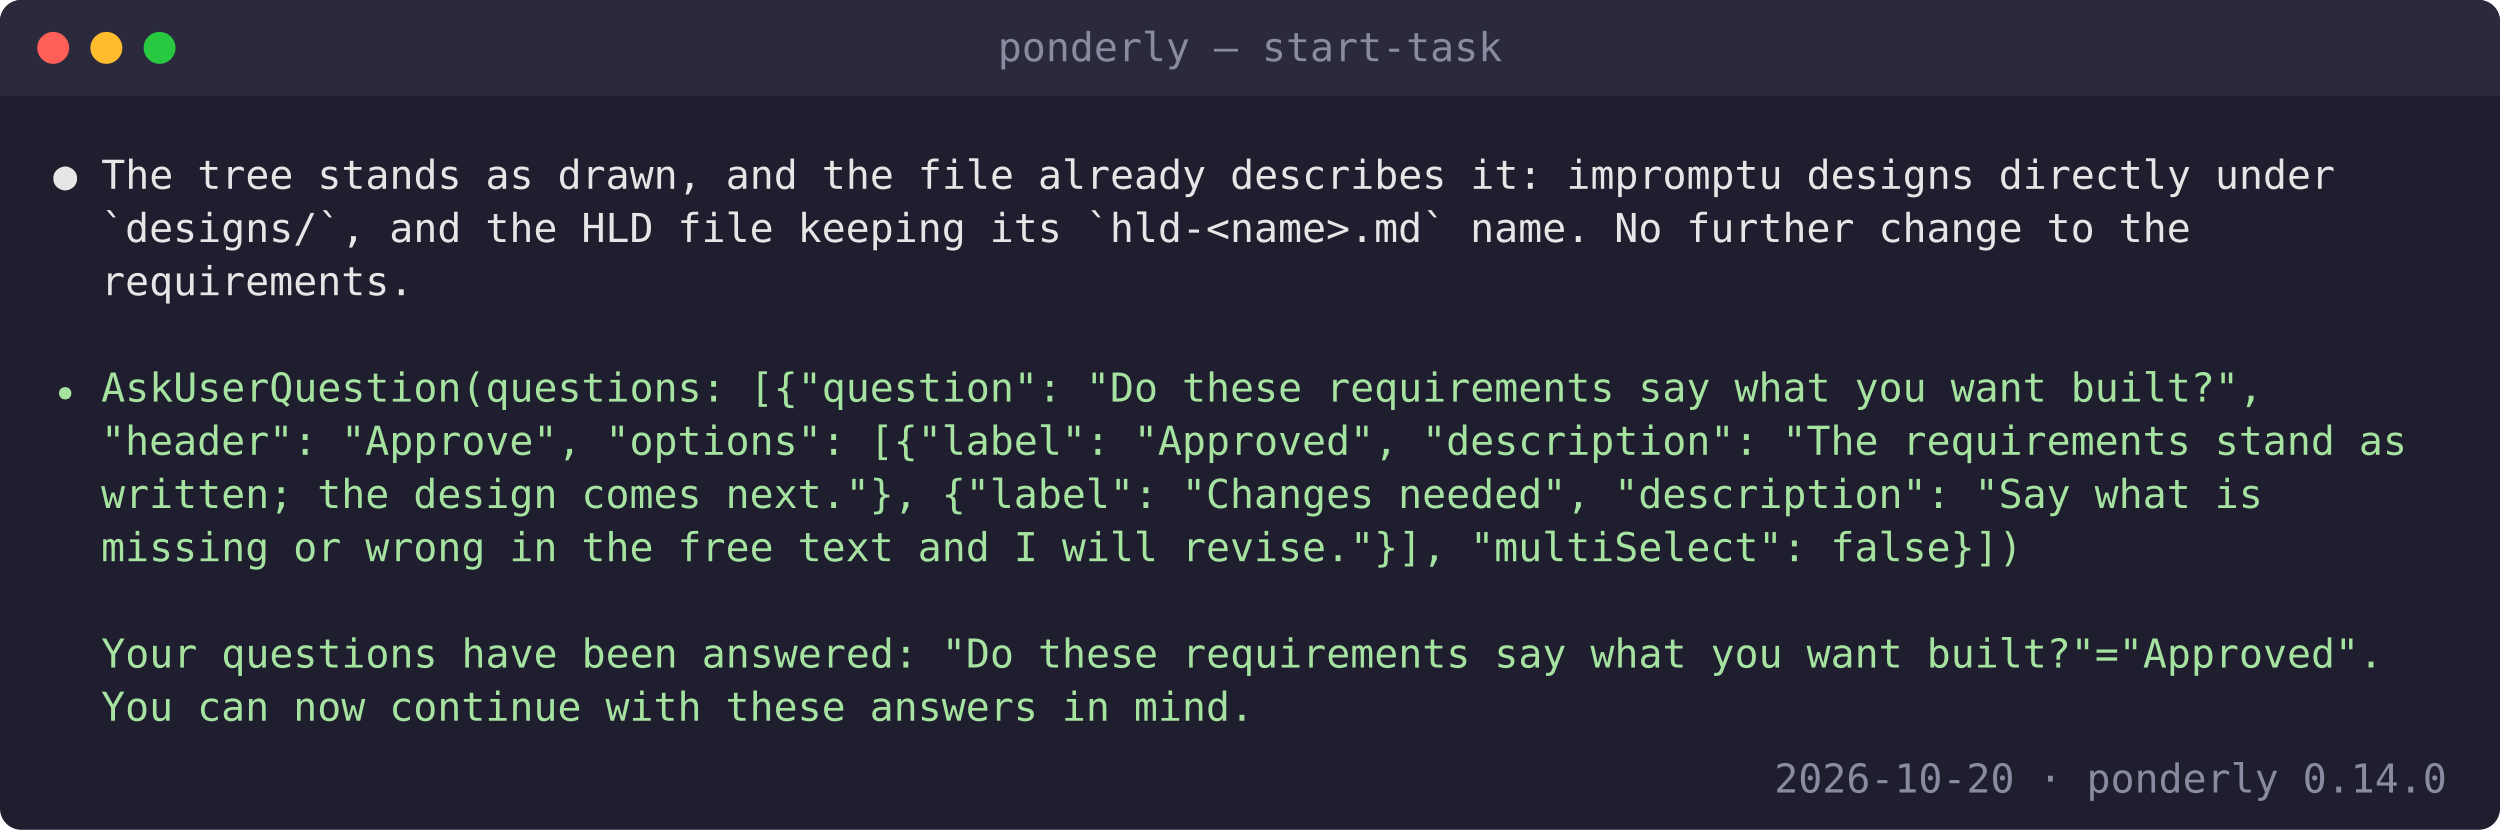
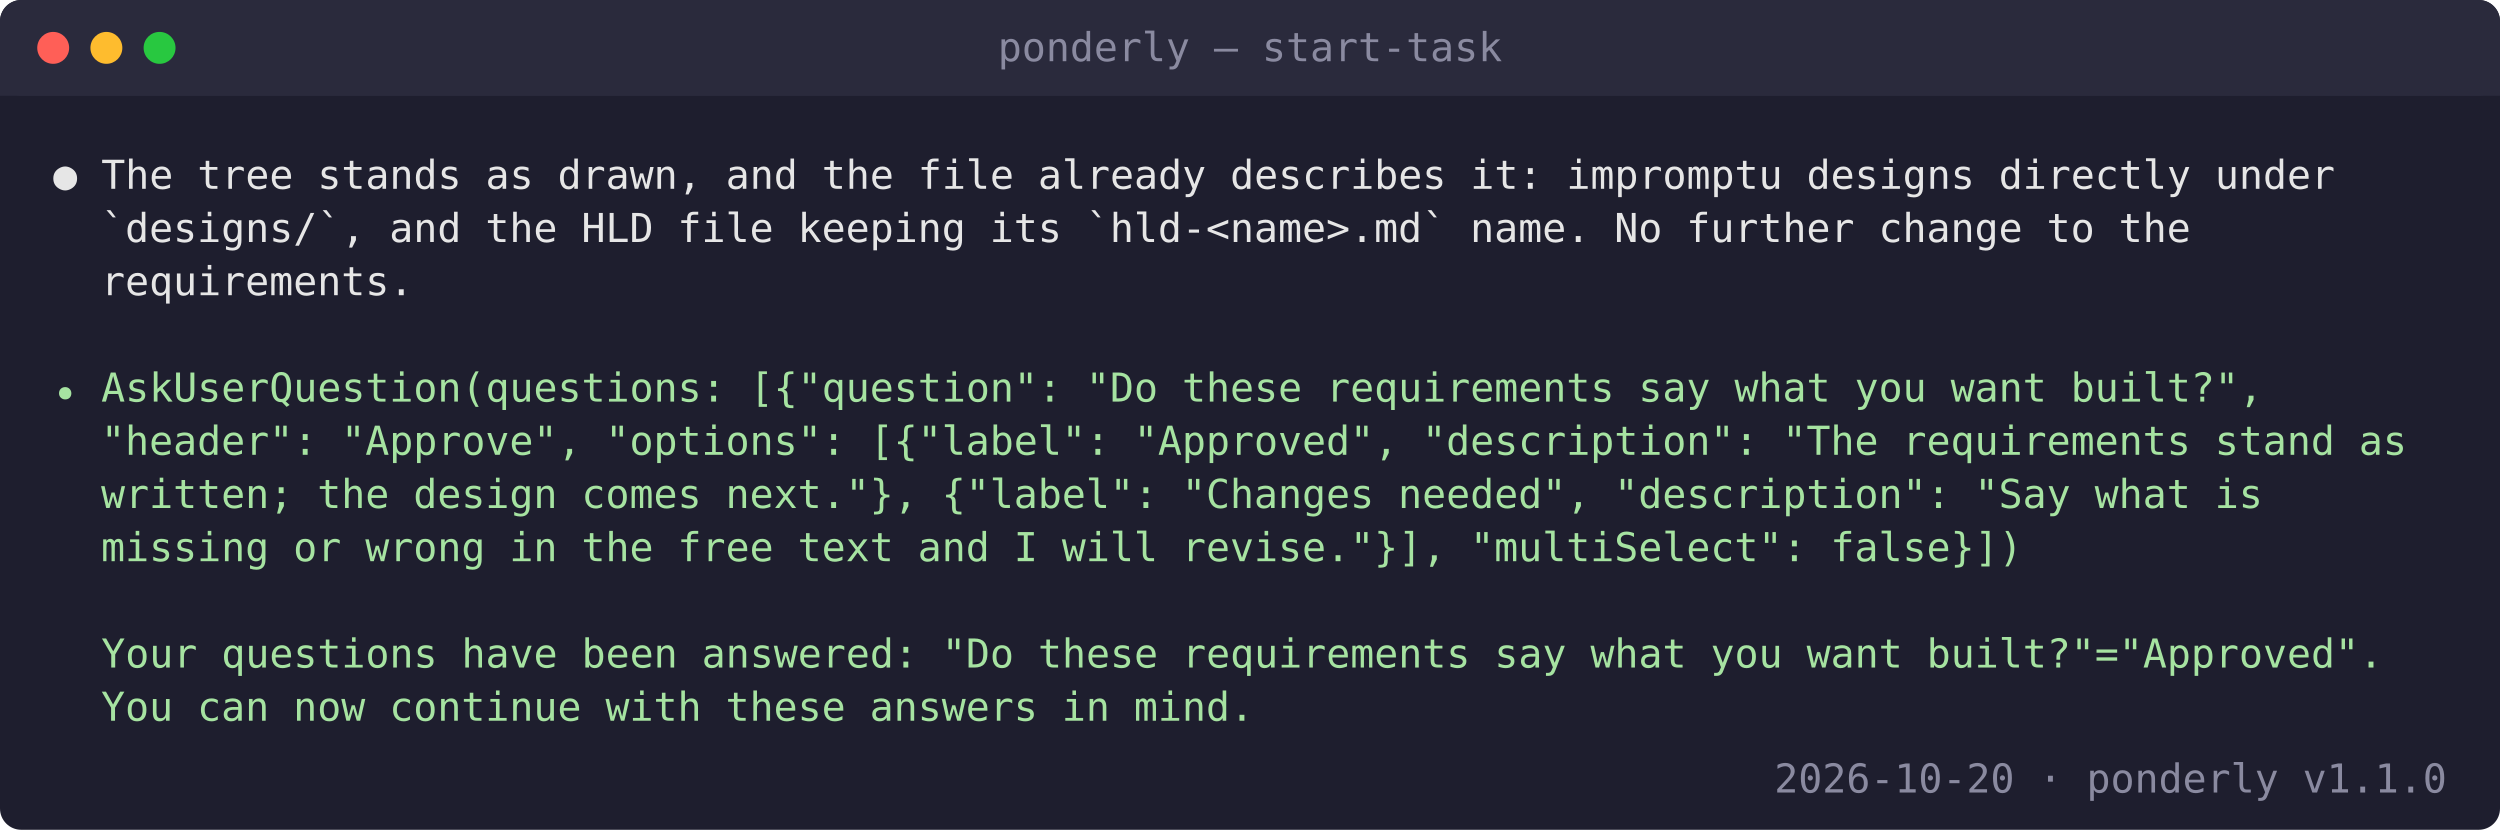
<svg xmlns="http://www.w3.org/2000/svg" width="940" height="312" viewBox="0 0 940 312" role="img">
  <rect width="940" height="312" rx="8" fill="#1e1e2e" />
  <rect width="940" height="36" rx="8" fill="#2a2a3c" />
  <rect y="28" width="940" height="8" fill="#2a2a3c" />
  <circle cx="20" cy="18" r="6" fill="#ff5f57" />
  <circle cx="40" cy="18" r="6" fill="#febc2e" />
  <circle cx="60" cy="18" r="6" fill="#28c840" />
  <g font-family="ui-monospace, SFMono-Regular, Menlo, Consolas, monospace" font-size="15">
    <text x="470" y="23" fill="#8a8aa0" text-anchor="middle" xml:space="preserve">ponderly — start-task</text>
    <text x="20" y="71" fill="#e6e6e6" xml:space="preserve">● The tree stands as drawn, and the file already describes it: impromptu designs directly under </text>
    <text x="38" y="91" fill="#e6e6e6" xml:space="preserve">`designs/`, and the HLD file keeping its `hld-&lt;name&gt;.md` name. No further change to the </text>
    <text x="38" y="111" fill="#e6e6e6" xml:space="preserve">requirements.</text>
    <text x="20" y="131" fill="#e6e6e6" xml:space="preserve" />
    <text x="20" y="151" fill="#a6e3a1" xml:space="preserve">⏺ AskUserQuestion(questions: [{"question": "Do these requirements say what you want built?", </text>
    <text x="38" y="171" fill="#a6e3a1" xml:space="preserve">"header": "Approve", "options": [{"label": "Approved", "description": "The requirements stand as </text>
    <text x="38" y="191" fill="#a6e3a1" xml:space="preserve">written; the design comes next."}, {"label": "Changes needed", "description": "Say what is </text>
    <text x="38" y="211" fill="#a6e3a1" xml:space="preserve">missing or wrong in the free text and I will revise."}], "multiSelect": false}])</text>
    <text x="20" y="231" fill="#a6e3a1" xml:space="preserve" />
    <text x="20" y="251" fill="#a6e3a1" xml:space="preserve">  Your questions have been answered: "Do these requirements say what you want built?"="Approved". </text>
    <text x="38" y="271" fill="#a6e3a1" xml:space="preserve">You can now continue with these answers in mind.</text>
-     <text x="920" y="298" fill="#8a8aa0" text-anchor="end" xml:space="preserve">2026-10-20 · ponderly 0.14.0</text>
+     <text x="920" y="298" fill="#8a8aa0" text-anchor="end" xml:space="preserve">2026-10-20 · ponderly v1.1.0</text>
  </g>
</svg>
